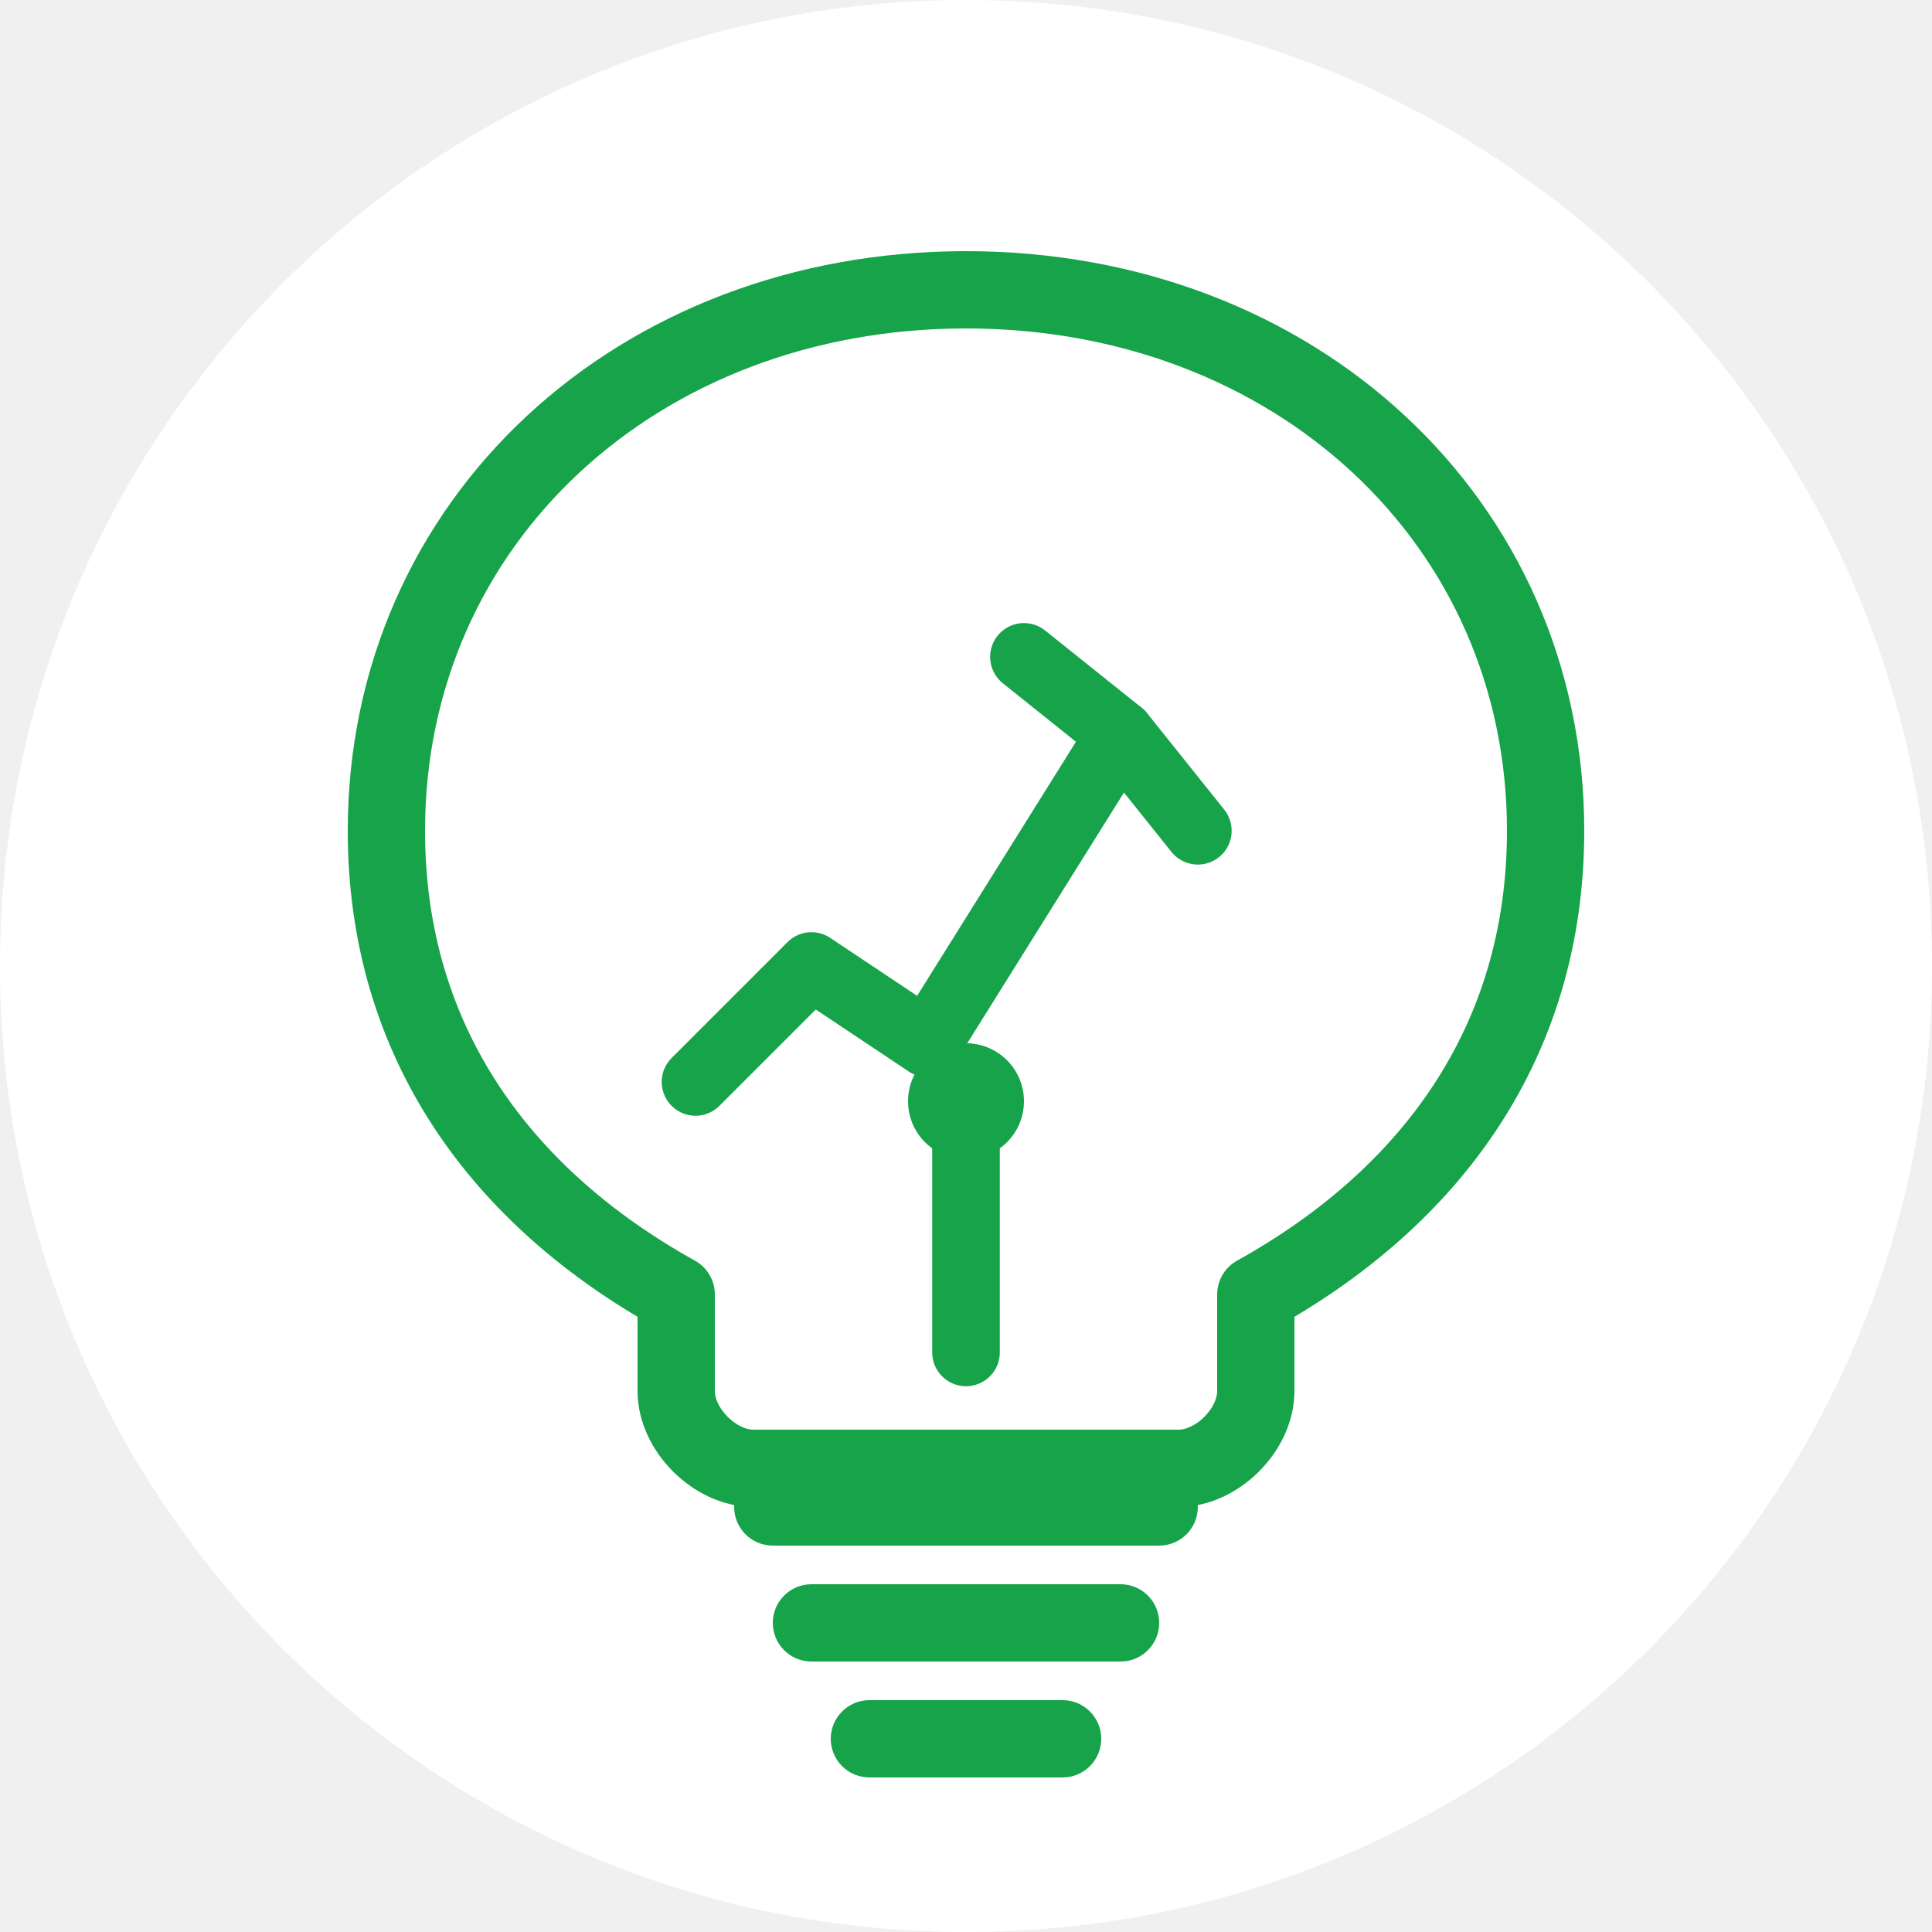
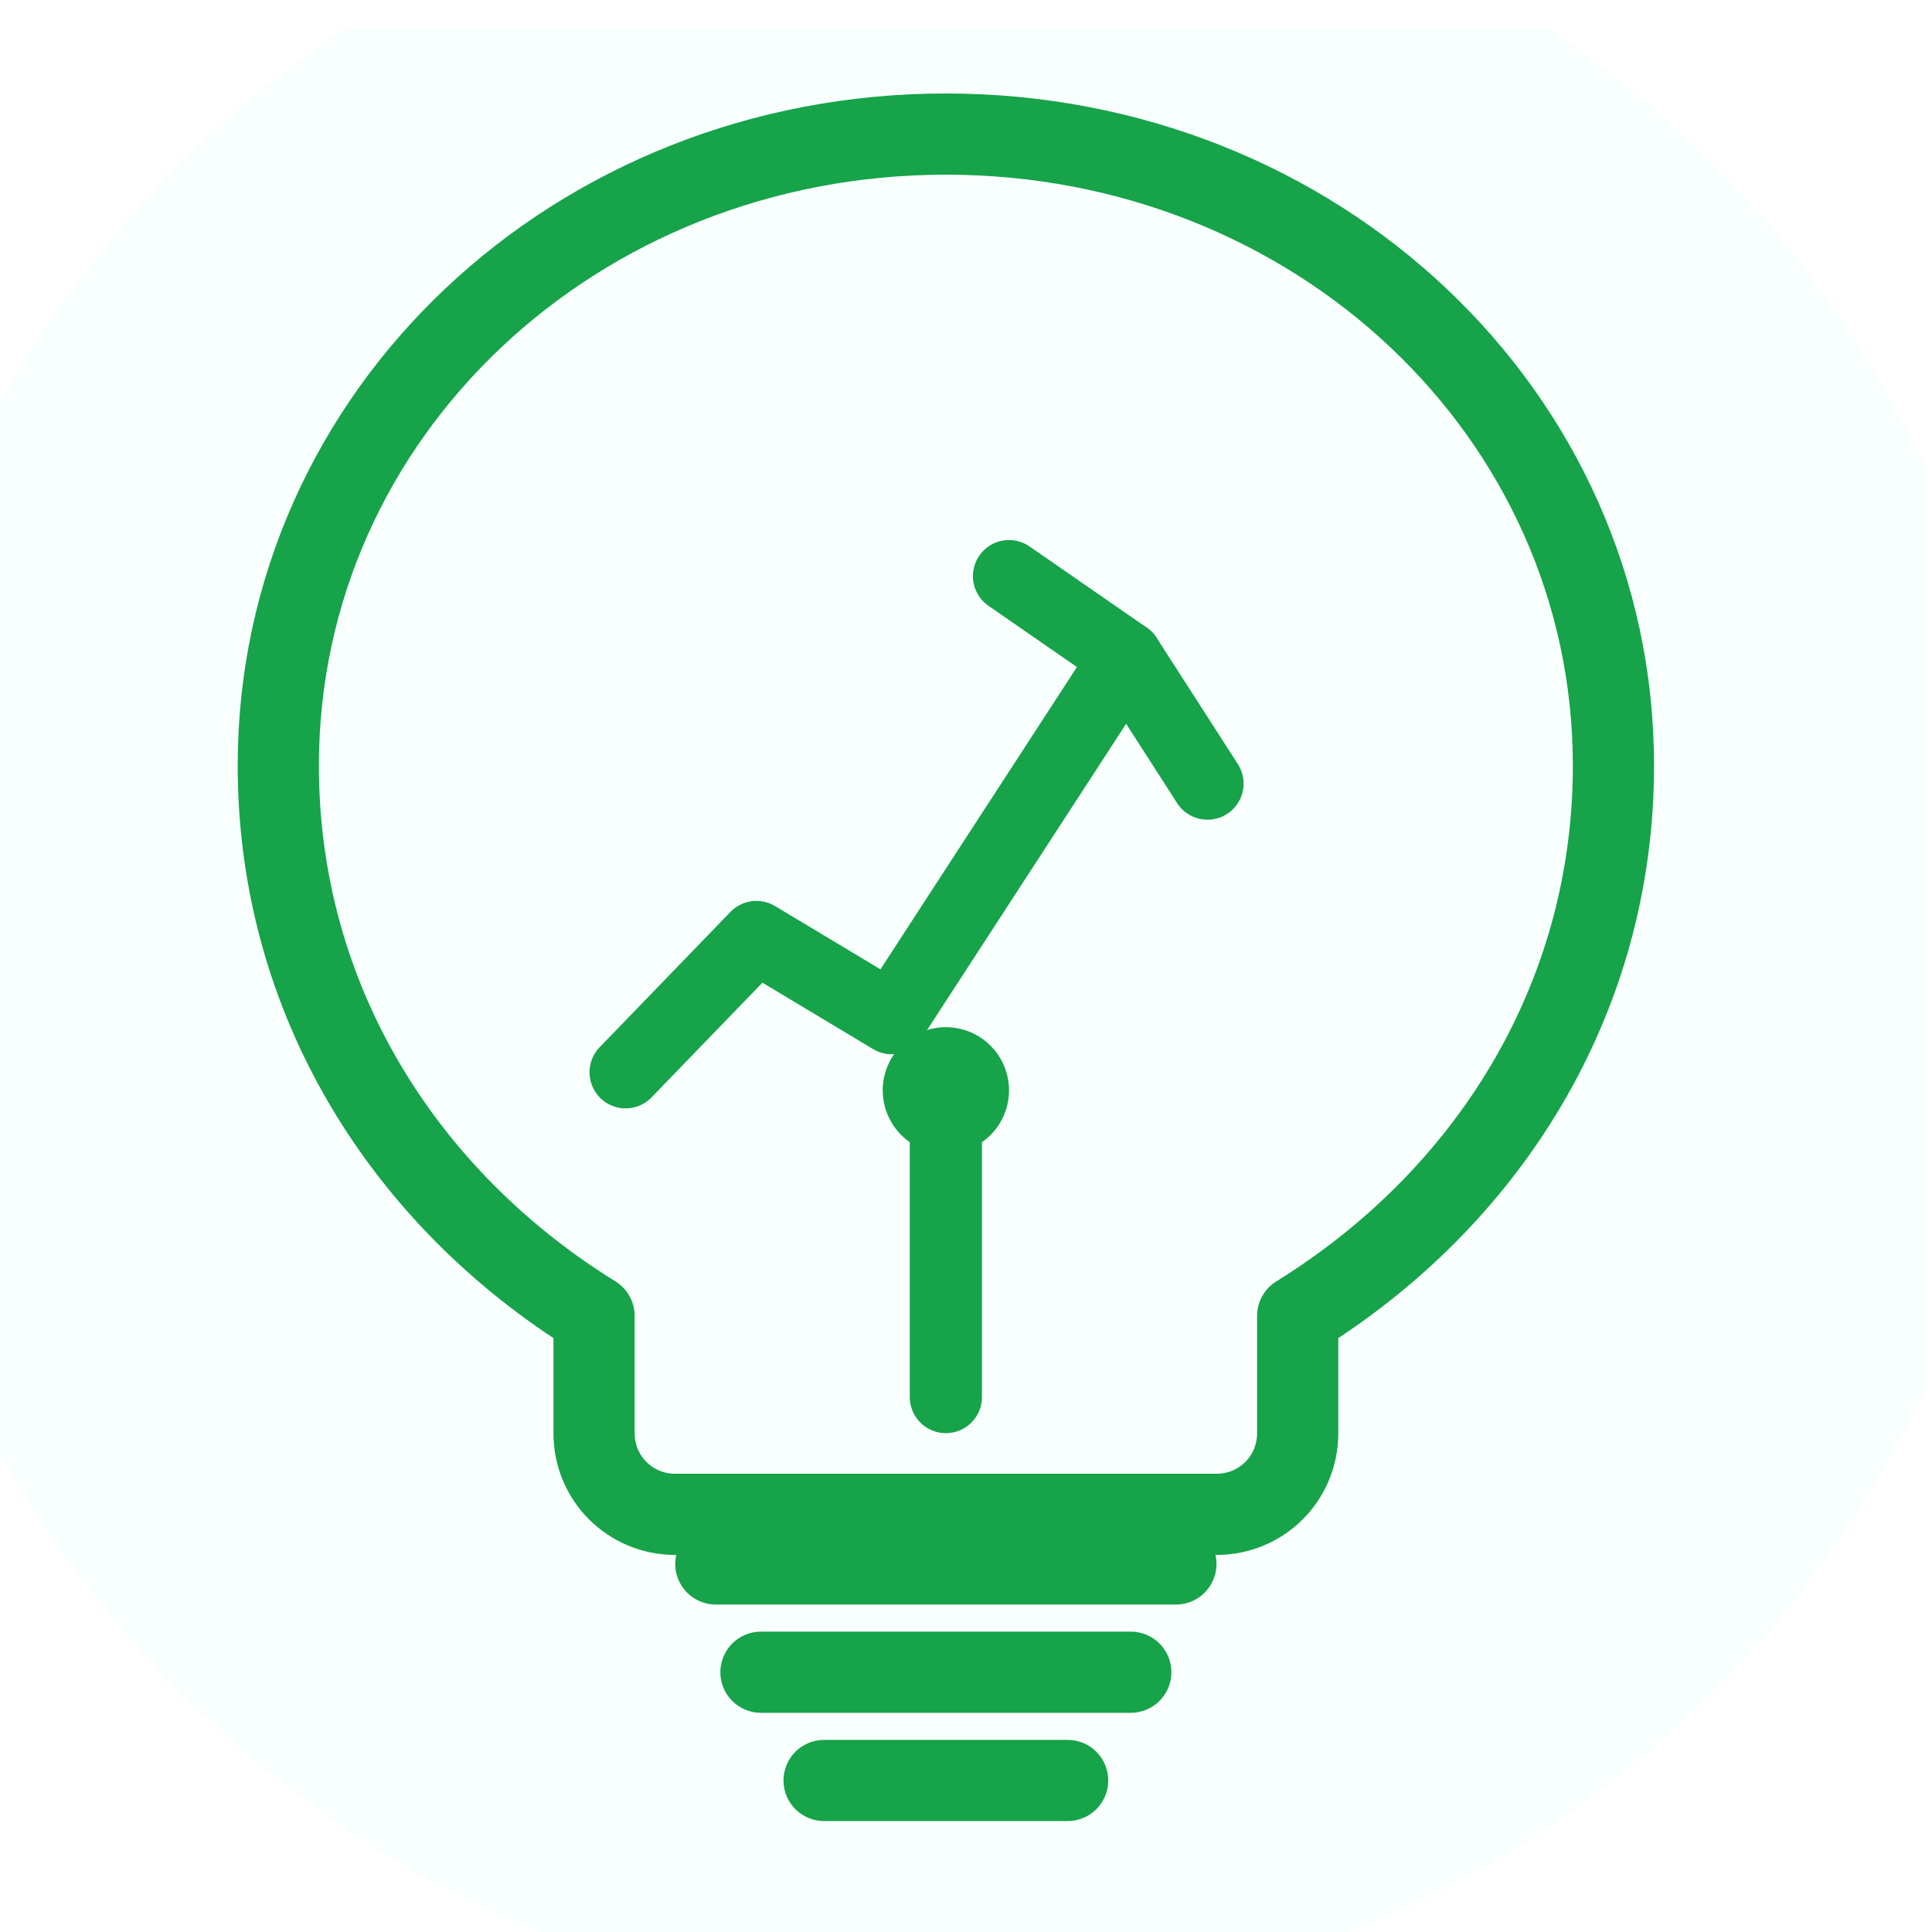
- <svg xmlns="http://www.w3.org/2000/svg" viewBox="0 0 100 100">
-   <circle cx="50" cy="50" r="50" fill="#ffffff" />
-   <path d="M50 15 C33 15 20 27 20 43 C20 54 26 62 35 67 L35 72 C35 74 37 76 39 76 L61 76 C63 76 65 74 65 72 L65 67 C74 62 80 54 80 43 C80 27 67 15 50 15 Z" fill="none" stroke="#16a34a" stroke-width="4" stroke-linejoin="round" />
-   <rect x="38" y="76" width="24" height="4" rx="2" fill="#16a34a" />
-   <rect x="40" y="82" width="20" height="4" rx="2" fill="#16a34a" />
-   <rect x="43" y="88" width="14" height="4" rx="2" fill="#16a34a" />
-   <line x1="50" y1="70" x2="50" y2="58" stroke="#16a34a" stroke-width="3.5" stroke-linecap="round" />
-   <circle cx="50" cy="57" r="3" fill="#16a34a" />
-   <polyline points="36,56 42,50 48,54 58,38" fill="none" stroke="#16a34a" stroke-width="3.5" stroke-linecap="round" stroke-linejoin="round" />
-   <polyline points="53,34 58,38 62,43" fill="none" stroke="#16a34a" stroke-width="3.5" stroke-linecap="round" stroke-linejoin="round" />
+ <svg xmlns="http://www.w3.org/2000/svg" width="1080" zoomAndPan="magnify" viewBox="0 0 810 810" height="1080" preserveAspectRatio="xMidYMid meet" version="1.0">
+   <defs>
+     <clipPath id="e4d91e5903">
+       <path d="M 0 12.199 L 808.273 12.199 L 808.273 810 L 0 810 Z M 0 12.199 " clip-rule="nonzero" />
+     </clipPath>
+   </defs>
+   <rect x="-81" width="972" fill="#ffffff" y="-81" height="972" fill-opacity="1" />
+   <rect x="-81" width="972" fill="#ffffff" y="-81" height="972" fill-opacity="1" />
+   <g clip-path="url(#e4d91e5903)">
+     <path fill="#ffffff" d="M 880.684 389.051 C 880.684 396.977 880.492 404.895 880.102 412.809 C 879.711 420.719 879.129 428.621 878.355 436.504 C 877.578 444.391 876.605 452.25 875.445 460.086 C 874.281 467.926 872.93 475.73 871.383 483.5 C 869.836 491.27 868.102 499 866.176 506.684 C 864.25 514.371 862.137 522.004 859.84 529.586 C 857.539 537.168 855.055 544.688 852.383 552.148 C 849.715 559.609 846.863 567 843.832 574.316 C 840.801 581.637 837.59 588.879 834.203 596.043 C 830.816 603.203 827.254 610.277 823.52 617.266 C 819.785 624.254 815.883 631.145 811.809 637.941 C 807.734 644.738 803.496 651.43 799.094 658.016 C 794.691 664.605 790.133 671.082 785.414 677.445 C 780.691 683.809 775.82 690.055 770.793 696.176 C 765.766 702.301 760.594 708.301 755.273 714.172 C 749.953 720.039 744.492 725.777 738.887 731.379 C 733.285 736.98 727.551 742.445 721.68 747.766 C 715.809 753.086 709.809 758.258 703.684 763.285 C 697.562 768.312 691.316 773.184 684.953 777.906 C 678.59 782.625 672.113 787.184 665.523 791.586 C 658.938 795.988 652.246 800.227 645.449 804.301 C 638.652 808.371 631.762 812.277 624.773 816.012 C 617.789 819.746 610.711 823.309 603.551 826.695 C 596.387 830.082 589.145 833.293 581.828 836.324 C 574.508 839.355 567.117 842.207 559.656 844.875 C 552.195 847.547 544.676 850.031 537.094 852.332 C 529.512 854.629 521.879 856.742 514.191 858.668 C 506.508 860.594 498.777 862.328 491.008 863.875 C 483.238 865.422 475.434 866.773 467.594 867.938 C 459.758 869.098 451.898 870.07 444.012 870.844 C 436.129 871.621 428.227 872.203 420.316 872.594 C 412.402 872.98 404.484 873.176 396.559 873.176 C 388.637 873.176 380.719 872.98 372.805 872.594 C 364.891 872.203 356.992 871.621 349.105 870.844 C 341.223 870.07 333.359 869.098 325.523 867.938 C 317.688 866.773 309.883 865.422 302.113 863.875 C 294.34 862.328 286.613 860.594 278.926 858.668 C 271.242 856.742 263.609 854.629 256.027 852.332 C 248.445 850.031 240.922 847.547 233.465 844.875 C 226.004 842.207 218.613 839.355 211.293 836.324 C 203.973 833.293 196.73 830.082 189.57 826.695 C 182.406 823.309 175.332 819.746 168.344 816.012 C 161.355 812.277 154.465 808.371 147.668 804.301 C 140.875 800.227 134.184 795.988 127.594 791.586 C 121.008 787.184 114.531 782.625 108.168 777.906 C 101.805 773.184 95.559 768.312 89.434 763.285 C 83.309 758.258 77.312 753.086 71.441 747.766 C 65.57 742.445 59.836 736.98 54.23 731.379 C 48.629 725.777 43.168 720.039 37.848 714.172 C 32.527 708.301 27.352 702.301 22.324 696.176 C 17.301 690.055 12.426 683.809 7.707 677.445 C 2.988 671.082 -1.574 664.605 -5.977 658.016 C -10.379 651.43 -14.613 644.738 -18.688 637.941 C -22.762 631.145 -26.664 624.254 -30.398 617.266 C -34.137 610.277 -37.695 603.203 -41.082 596.043 C -44.473 588.879 -47.68 581.637 -50.715 574.316 C -53.746 567 -56.598 559.609 -59.266 552.148 C -61.934 544.688 -64.418 537.168 -66.719 529.586 C -69.02 522.004 -71.133 514.371 -73.055 506.684 C -74.98 499 -76.719 491.27 -78.262 483.5 C -79.809 475.73 -81.164 467.926 -82.324 460.086 C -83.488 452.25 -84.457 444.391 -85.234 436.504 C -86.012 428.621 -86.594 420.719 -86.98 412.809 C -87.371 404.895 -87.566 396.977 -87.566 389.051 C -87.566 381.129 -87.371 373.211 -86.98 365.297 C -86.594 357.383 -86.012 349.484 -85.234 341.598 C -84.457 333.715 -83.488 325.852 -82.324 318.016 C -81.164 310.18 -79.809 302.375 -78.262 294.605 C -76.719 286.832 -74.98 279.105 -73.055 271.418 C -71.133 263.734 -69.02 256.098 -66.719 248.52 C -64.418 240.938 -61.934 233.414 -59.266 225.953 C -56.598 218.496 -53.746 211.105 -50.715 203.785 C -47.68 196.465 -44.473 189.223 -41.082 182.062 C -37.695 174.898 -34.137 167.824 -30.398 160.836 C -26.664 153.848 -22.762 146.957 -18.688 140.16 C -14.613 133.367 -10.379 126.676 -5.977 120.086 C -1.574 113.5 2.988 107.023 7.707 100.66 C 12.426 94.297 17.301 88.051 22.324 81.926 C 27.352 75.801 32.527 69.805 37.848 63.934 C 43.168 58.062 48.629 52.324 54.23 46.723 C 59.836 41.121 65.57 35.66 71.441 30.34 C 77.312 25.02 83.309 19.844 89.434 14.816 C 95.559 9.793 101.805 4.918 108.168 0.199 C 114.531 -4.52 121.008 -9.082 127.594 -13.484 C 134.184 -17.887 140.875 -22.121 147.668 -26.195 C 154.465 -30.27 161.355 -34.172 168.344 -37.91 C 175.332 -41.645 182.406 -45.203 189.57 -48.594 C 196.73 -51.98 203.973 -55.188 211.293 -58.223 C 218.613 -61.254 226.004 -64.105 233.465 -66.773 C 240.922 -69.441 248.445 -71.926 256.027 -74.227 C 263.609 -76.527 271.242 -78.641 278.926 -80.566 C 286.613 -82.488 294.34 -84.227 302.113 -85.77 C 309.883 -87.316 317.688 -88.672 325.523 -89.832 C 333.359 -90.996 341.223 -91.965 349.105 -92.742 C 356.992 -93.52 364.891 -94.102 372.805 -94.488 C 380.719 -94.879 388.637 -95.074 396.559 -95.074 C 404.484 -95.074 412.402 -94.879 420.316 -94.488 C 428.227 -94.102 436.129 -93.52 444.012 -92.742 C 451.898 -91.965 459.758 -90.996 467.594 -89.832 C 475.434 -88.672 483.238 -87.316 491.008 -85.77 C 498.777 -84.227 506.508 -82.488 514.191 -80.566 C 521.879 -78.641 529.512 -76.527 537.094 -74.227 C 544.676 -71.926 552.195 -69.441 559.656 -66.773 C 567.117 -64.105 574.508 -61.254 581.828 -58.223 C 589.145 -55.188 596.387 -51.98 603.551 -48.594 C 610.711 -45.203 617.789 -41.645 624.773 -37.91 C 631.762 -34.172 638.652 -30.27 645.449 -26.195 C 652.246 -22.121 658.938 -17.887 665.523 -13.484 C 672.113 -9.082 678.59 -4.52 684.953 0.199 C 691.316 4.918 697.562 9.793 703.684 14.816 C 709.809 19.844 715.809 25.02 721.68 30.34 C 727.551 35.66 733.285 41.121 738.887 46.723 C 744.492 52.324 749.953 58.062 755.273 63.934 C 760.594 69.805 765.766 75.801 770.793 81.926 C 775.82 88.051 780.691 94.297 785.414 100.66 C 790.133 107.023 794.691 113.5 799.094 120.086 C 803.496 126.676 807.734 133.367 811.809 140.16 C 815.883 146.957 819.785 153.848 823.52 160.836 C 827.254 167.824 830.816 174.898 834.203 182.062 C 837.59 189.223 840.801 196.465 843.832 203.785 C 846.863 211.105 849.715 218.496 852.383 225.953 C 855.055 233.414 857.539 240.938 859.84 248.52 C 862.137 256.098 864.25 263.734 866.176 271.418 C 868.102 279.105 869.836 286.832 871.383 294.605 C 872.93 302.375 874.281 310.18 875.445 318.016 C 876.605 325.852 877.578 333.715 878.355 341.598 C 879.129 349.484 879.711 357.383 880.102 365.297 C 880.492 373.211 880.684 381.129 880.684 389.051 Z M 880.684 389.051 " fill-opacity="1" fill-rule="nonzero" />
+     <path fill="#f8fffe" d="M 850.426 389.051 C 850.426 396.48 850.246 403.902 849.879 411.32 C 849.516 418.742 848.969 426.145 848.242 433.539 C 847.512 440.93 846.605 448.301 845.516 455.648 C 844.426 462.996 843.156 470.312 841.707 477.598 C 840.258 484.883 838.629 492.129 836.824 499.332 C 835.02 506.539 833.039 513.695 830.883 520.801 C 828.727 527.91 826.398 534.961 823.895 541.953 C 821.395 548.949 818.723 555.875 815.879 562.738 C 813.035 569.602 810.027 576.391 806.852 583.105 C 803.676 589.82 800.336 596.453 796.836 603.004 C 793.332 609.555 789.672 616.016 785.855 622.387 C 782.035 628.758 778.062 635.031 773.938 641.207 C 769.809 647.383 765.535 653.453 761.109 659.422 C 756.684 665.387 752.117 671.238 747.402 676.98 C 742.691 682.723 737.84 688.348 732.852 693.852 C 727.863 699.355 722.746 704.73 717.492 709.984 C 712.238 715.238 706.863 720.355 701.359 725.344 C 695.855 730.332 690.23 735.184 684.488 739.895 C 678.75 744.609 672.895 749.176 666.93 753.602 C 660.961 758.027 654.891 762.301 648.715 766.43 C 642.539 770.555 636.266 774.527 629.895 778.348 C 623.523 782.164 617.062 785.824 610.512 789.328 C 603.961 792.828 597.328 796.168 590.613 799.344 C 583.898 802.52 577.109 805.527 570.246 808.371 C 563.383 811.211 556.457 813.887 549.465 816.387 C 542.469 818.891 535.418 821.219 528.309 823.375 C 521.203 825.531 514.047 827.512 506.84 829.316 C 499.637 831.121 492.391 832.75 485.105 834.199 C 477.82 835.648 470.504 836.918 463.156 838.008 C 455.809 839.098 448.438 840.004 441.047 840.734 C 433.656 841.461 426.25 842.008 418.828 842.371 C 411.41 842.738 403.988 842.918 396.559 842.918 C 389.133 842.918 381.707 842.738 374.289 842.371 C 366.871 842.008 359.465 841.461 352.074 840.734 C 344.68 840.004 337.312 839.098 329.965 838.008 C 322.617 836.918 315.301 835.648 308.016 834.199 C 300.73 832.75 293.484 831.121 286.277 829.316 C 279.074 827.512 271.918 825.531 264.809 823.375 C 257.699 821.219 250.648 818.891 243.656 816.387 C 236.664 813.887 229.734 811.211 222.871 808.371 C 216.012 805.527 209.223 802.52 202.508 799.344 C 195.793 796.168 189.16 792.828 182.609 789.328 C 176.059 785.824 169.598 782.164 163.227 778.348 C 156.855 774.527 150.582 770.555 144.406 766.43 C 138.23 762.301 132.156 758.027 126.191 753.602 C 120.227 749.176 114.371 744.609 108.629 739.895 C 102.887 735.184 97.266 730.332 91.762 725.344 C 86.258 720.355 80.879 715.238 75.629 709.984 C 70.375 704.73 65.254 699.355 60.266 693.852 C 55.277 688.348 50.43 682.723 45.715 676.98 C 41.004 671.238 36.434 665.387 32.012 659.422 C 27.586 653.453 23.309 647.383 19.184 641.207 C 15.055 635.031 11.082 628.758 7.266 622.387 C 3.445 616.016 -0.215 609.555 -3.715 603.004 C -7.215 596.453 -10.555 589.82 -13.73 583.105 C -16.906 576.391 -19.918 569.602 -22.758 562.738 C -25.602 555.875 -28.273 548.949 -30.777 541.953 C -33.277 534.961 -35.609 527.91 -37.766 520.801 C -39.922 513.695 -41.902 506.539 -43.707 499.332 C -45.512 492.129 -47.137 484.883 -48.586 477.598 C -50.035 470.312 -51.305 462.996 -52.395 455.648 C -53.484 448.301 -54.395 440.93 -55.121 433.539 C -55.852 426.145 -56.395 418.742 -56.762 411.32 C -57.125 403.902 -57.309 396.48 -57.309 389.051 C -57.309 381.625 -57.125 374.199 -56.762 366.781 C -56.395 359.363 -55.852 351.957 -55.121 344.566 C -54.395 337.172 -53.484 329.805 -52.395 322.457 C -51.305 315.109 -50.035 307.793 -48.586 300.508 C -47.137 293.223 -45.512 285.977 -43.707 278.77 C -41.902 271.566 -39.922 264.41 -37.766 257.301 C -35.609 250.191 -33.277 243.141 -30.777 236.148 C -28.273 229.156 -25.602 222.227 -22.758 215.363 C -19.918 208.5 -16.906 201.715 -13.73 195 C -10.555 188.285 -7.215 181.652 -3.715 175.102 C -0.215 168.551 3.445 162.09 7.266 155.719 C 11.082 149.348 15.055 143.074 19.184 136.898 C 23.309 130.719 27.586 124.648 32.012 118.684 C 36.434 112.719 41.004 106.863 45.715 101.121 C 50.43 95.379 55.277 89.758 60.266 84.254 C 65.254 78.75 70.375 73.371 75.629 68.121 C 80.879 62.867 86.258 57.746 91.762 52.758 C 97.266 47.77 102.887 42.918 108.629 38.207 C 114.371 33.496 120.227 28.926 126.191 24.504 C 132.156 20.078 138.23 15.801 144.406 11.676 C 150.582 7.547 156.855 3.574 163.227 -0.242 C 169.598 -4.062 176.059 -7.723 182.609 -11.223 C 189.16 -14.727 195.793 -18.062 202.508 -21.238 C 209.223 -24.414 216.012 -27.426 222.871 -30.266 C 229.734 -33.109 236.664 -35.781 243.656 -38.285 C 250.648 -40.785 257.699 -43.117 264.809 -45.273 C 271.918 -47.43 279.074 -49.41 286.277 -51.215 C 293.484 -53.02 300.73 -54.645 308.016 -56.094 C 315.301 -57.543 322.617 -58.812 329.965 -59.902 C 337.312 -60.992 344.68 -61.902 352.074 -62.629 C 359.465 -63.359 366.871 -63.902 374.289 -64.27 C 381.707 -64.633 389.133 -64.816 396.559 -64.816 C 403.988 -64.816 411.41 -64.633 418.828 -64.27 C 426.25 -63.902 433.656 -63.359 441.047 -62.629 C 448.438 -61.902 455.809 -60.992 463.156 -59.902 C 470.504 -58.812 477.82 -57.543 485.105 -56.094 C 492.391 -54.645 499.637 -53.02 506.84 -51.215 C 514.047 -49.41 521.203 -47.43 528.309 -45.273 C 535.418 -43.117 542.469 -40.785 549.465 -38.285 C 556.457 -35.781 563.383 -33.109 570.246 -30.266 C 577.109 -27.426 583.898 -24.414 590.613 -21.238 C 597.328 -18.062 603.961 -14.727 610.512 -11.223 C 617.062 -7.723 623.523 -4.062 629.895 -0.242 C 636.266 3.574 642.539 7.547 648.715 11.676 C 654.891 15.801 660.961 20.078 666.93 24.504 C 672.895 28.926 678.75 33.496 684.488 38.207 C 690.23 42.918 695.855 47.77 701.359 52.758 C 706.863 57.746 712.238 62.867 717.492 68.121 C 722.746 73.371 727.863 78.75 732.852 84.254 C 737.84 89.758 742.691 95.379 747.402 101.121 C 752.117 106.863 756.684 112.719 761.109 118.684 C 765.535 124.648 769.809 130.719 773.938 136.898 C 778.062 143.074 782.035 149.348 785.855 155.719 C 789.672 162.09 793.332 168.551 796.836 175.102 C 800.336 181.652 803.676 188.285 806.852 195 C 810.027 201.715 813.035 208.5 815.879 215.363 C 818.723 222.227 821.395 229.156 823.895 236.148 C 826.398 243.141 828.727 250.191 830.883 257.301 C 833.039 264.41 835.02 271.566 836.824 278.77 C 838.629 285.977 840.258 293.223 841.707 300.508 C 843.156 307.793 844.426 315.109 845.516 322.457 C 846.605 329.805 847.512 337.172 848.242 344.566 C 848.969 351.957 849.516 359.363 849.879 366.781 C 850.246 374.199 850.426 381.625 850.426 389.051 Z M 850.426 389.051 " fill-opacity="1" fill-rule="nonzero" />
+   </g>
+   <path stroke-linecap="butt" transform="matrix(1.891113, 0, 0, 1.891113, -87.56514, -95.07322)" fill="none" stroke-linejoin="round" d="M 255.999 79.999 C 174 79.999 108 142 108 220.001 C 108 271.999 135.999 316.001 178.001 342 L 178.001 367.999 C 178.001 377.999 186.001 385.999 196 385.999 L 316 385.999 C 326 385.999 334 377.999 334 367.999 L 334 342 C 375.999 316.001 404 271.999 404 220.001 C 404 142 338.001 79.999 255.999 79.999 Z M 255.999 79.999 " stroke="#16a34a" stroke-width="18" stroke-opacity="1" stroke-miterlimit="4" />
+   <path fill="#16a34a" d="M 300.113 638.68 L 493.008 638.68 C 493.562 638.68 494.121 638.707 494.676 638.762 C 495.23 638.816 495.781 638.898 496.328 639.004 C 496.875 639.113 497.414 639.25 497.945 639.41 C 498.48 639.574 499.004 639.762 499.52 639.973 C 500.035 640.188 500.539 640.426 501.031 640.688 C 501.52 640.953 502 641.238 502.461 641.547 C 502.926 641.855 503.371 642.188 503.805 642.543 C 504.234 642.895 504.648 643.27 505.043 643.664 C 505.438 644.059 505.809 644.469 506.164 644.902 C 506.516 645.332 506.848 645.781 507.16 646.242 C 507.469 646.707 507.754 647.184 508.016 647.676 C 508.281 648.168 508.52 648.672 508.73 649.184 C 508.945 649.699 509.133 650.223 509.293 650.758 C 509.457 651.293 509.59 651.832 509.699 652.379 C 509.809 652.926 509.891 653.477 509.945 654.031 C 510 654.586 510.027 655.141 510.027 655.699 C 510.027 656.258 510 656.812 509.945 657.367 C 509.891 657.922 509.809 658.473 509.699 659.02 C 509.59 659.566 509.457 660.105 509.293 660.641 C 509.133 661.172 508.945 661.695 508.73 662.211 C 508.52 662.727 508.281 663.23 508.016 663.723 C 507.754 664.215 507.469 664.691 507.16 665.156 C 506.848 665.617 506.516 666.066 506.164 666.496 C 505.809 666.926 505.438 667.34 505.043 667.734 C 504.648 668.129 504.234 668.5 503.805 668.855 C 503.371 669.207 502.926 669.539 502.461 669.852 C 502 670.16 501.52 670.445 501.031 670.707 C 500.539 670.973 500.035 671.211 499.52 671.422 C 499.004 671.637 498.48 671.824 497.945 671.984 C 497.414 672.148 496.875 672.281 496.328 672.391 C 495.781 672.5 495.23 672.582 494.676 672.637 C 494.121 672.691 493.562 672.719 493.008 672.719 L 300.113 672.719 C 299.555 672.719 299 672.691 298.445 672.637 C 297.891 672.582 297.34 672.5 296.793 672.391 C 296.246 672.281 295.707 672.148 295.172 671.984 C 294.641 671.824 294.113 671.637 293.602 671.422 C 293.086 671.211 292.582 670.973 292.09 670.707 C 291.598 670.445 291.121 670.16 290.656 669.852 C 290.195 669.539 289.746 669.207 289.316 668.855 C 288.883 668.5 288.473 668.129 288.078 667.734 C 287.684 667.34 287.309 666.926 286.957 666.496 C 286.602 666.066 286.27 665.617 285.961 665.156 C 285.652 664.691 285.367 664.215 285.102 663.723 C 284.84 663.23 284.602 662.727 284.387 662.211 C 284.176 661.695 283.988 661.172 283.824 660.641 C 283.664 660.105 283.527 659.566 283.422 659.02 C 283.312 658.473 283.23 657.922 283.176 657.367 C 283.121 656.812 283.094 656.258 283.094 655.699 C 283.094 655.141 283.121 654.586 283.176 654.031 C 283.23 653.477 283.312 652.926 283.422 652.379 C 283.527 651.832 283.664 651.293 283.824 650.758 C 283.988 650.223 284.176 649.699 284.387 649.184 C 284.602 648.672 284.84 648.168 285.102 647.676 C 285.367 647.184 285.652 646.707 285.961 646.242 C 286.27 645.781 286.602 645.332 286.957 644.902 C 287.309 644.469 287.684 644.059 288.078 643.664 C 288.473 643.27 288.883 642.895 289.316 642.543 C 289.746 642.188 290.195 641.855 290.656 641.547 C 291.121 641.238 291.598 640.953 292.09 640.688 C 292.582 640.426 293.086 640.188 293.602 639.973 C 294.113 639.762 294.641 639.574 295.172 639.41 C 295.707 639.25 296.246 639.113 296.793 639.004 C 297.34 638.898 297.891 638.816 298.445 638.762 C 299 638.707 299.555 638.68 300.113 638.68 Z M 300.113 638.68 " fill-opacity="1" fill-rule="nonzero" />
+   <path fill="#16a34a" d="M 319.023 684.066 L 474.094 684.066 C 474.652 684.066 475.211 684.094 475.766 684.148 C 476.32 684.203 476.867 684.285 477.414 684.391 C 477.961 684.5 478.504 684.637 479.035 684.797 C 479.57 684.961 480.094 685.148 480.609 685.359 C 481.125 685.574 481.629 685.812 482.117 686.074 C 482.609 686.336 483.086 686.625 483.551 686.934 C 484.016 687.242 484.461 687.574 484.895 687.93 C 485.324 688.281 485.734 688.656 486.129 689.051 C 486.523 689.445 486.898 689.855 487.254 690.289 C 487.605 690.719 487.938 691.168 488.246 691.629 C 488.559 692.094 488.844 692.57 489.105 693.062 C 489.367 693.555 489.605 694.059 489.82 694.57 C 490.035 695.086 490.223 695.613 490.383 696.145 C 490.543 696.68 490.68 697.219 490.789 697.766 C 490.898 698.312 490.98 698.863 491.035 699.418 C 491.09 699.973 491.117 700.527 491.117 701.086 C 491.117 701.645 491.09 702.199 491.035 702.754 C 490.98 703.309 490.898 703.859 490.789 704.406 C 490.68 704.953 490.543 705.492 490.383 706.027 C 490.223 706.559 490.035 707.082 489.82 707.598 C 489.605 708.113 489.367 708.617 489.105 709.109 C 488.844 709.602 488.559 710.078 488.246 710.543 C 487.938 711.004 487.605 711.453 487.254 711.883 C 486.898 712.312 486.523 712.727 486.129 713.121 C 485.734 713.516 485.324 713.887 484.895 714.242 C 484.461 714.594 484.016 714.926 483.551 715.238 C 483.086 715.547 482.609 715.832 482.117 716.094 C 481.629 716.359 481.125 716.598 480.609 716.809 C 480.094 717.023 479.57 717.211 479.035 717.371 C 478.504 717.535 477.961 717.668 477.414 717.777 C 476.867 717.887 476.32 717.969 475.766 718.023 C 475.211 718.078 474.652 718.105 474.094 718.105 L 319.023 718.105 C 318.465 718.105 317.91 718.078 317.355 718.023 C 316.801 717.969 316.25 717.887 315.703 717.777 C 315.156 717.668 314.617 717.535 314.082 717.371 C 313.551 717.211 313.027 717.023 312.512 716.809 C 311.996 716.598 311.492 716.359 311 716.094 C 310.508 715.832 310.031 715.547 309.57 715.238 C 309.105 714.926 308.656 714.594 308.227 714.242 C 307.797 713.887 307.383 713.516 306.988 713.121 C 306.594 712.727 306.223 712.312 305.867 711.883 C 305.516 711.453 305.184 711.004 304.871 710.543 C 304.562 710.078 304.277 709.602 304.016 709.109 C 303.75 708.617 303.512 708.113 303.301 707.598 C 303.086 707.082 302.898 706.559 302.738 706.027 C 302.574 705.492 302.441 704.953 302.332 704.406 C 302.223 703.859 302.141 703.309 302.086 702.754 C 302.031 702.199 302.004 701.645 302.004 701.086 C 302.004 700.527 302.031 699.973 302.086 699.418 C 302.141 698.863 302.223 698.312 302.332 697.766 C 302.441 697.219 302.574 696.68 302.738 696.145 C 302.898 695.613 303.086 695.086 303.301 694.57 C 303.512 694.059 303.75 693.555 304.016 693.062 C 304.277 692.57 304.562 692.094 304.871 691.629 C 305.184 691.168 305.516 690.719 305.867 690.289 C 306.223 689.855 306.594 689.445 306.988 689.051 C 307.383 688.656 307.797 688.281 308.227 687.93 C 308.656 687.574 309.105 687.242 309.57 686.934 C 310.031 686.625 310.508 686.336 311 686.074 C 311.492 685.812 311.996 685.574 312.512 685.359 C 313.027 685.148 313.551 684.961 314.082 684.797 C 314.617 684.637 315.156 684.5 315.703 684.391 C 316.25 684.285 316.801 684.203 317.355 684.148 C 317.91 684.094 318.465 684.066 319.023 684.066 Z M 319.023 684.066 " fill-opacity="1" fill-rule="nonzero" />
+   <path fill="#16a34a" d="M 345.5 729.453 L 447.621 729.453 C 448.176 729.453 448.734 729.48 449.289 729.535 C 449.844 729.59 450.395 729.672 450.941 729.777 C 451.488 729.887 452.027 730.023 452.559 730.184 C 453.094 730.348 453.617 730.535 454.133 730.746 C 454.648 730.961 455.152 731.199 455.645 731.461 C 456.133 731.723 456.613 732.012 457.074 732.32 C 457.539 732.629 457.988 732.961 458.418 733.316 C 458.848 733.668 459.262 734.043 459.656 734.438 C 460.051 734.832 460.422 735.242 460.777 735.676 C 461.129 736.105 461.461 736.555 461.77 737.016 C 462.082 737.48 462.367 737.957 462.629 738.449 C 462.895 738.941 463.133 739.445 463.344 739.957 C 463.559 740.473 463.746 740.996 463.906 741.531 C 464.07 742.066 464.203 742.605 464.312 743.152 C 464.422 743.699 464.504 744.25 464.559 744.805 C 464.613 745.359 464.641 745.914 464.641 746.473 C 464.641 747.031 464.613 747.586 464.559 748.141 C 464.504 748.695 464.422 749.246 464.312 749.793 C 464.203 750.34 464.07 750.879 463.906 751.414 C 463.746 751.945 463.559 752.469 463.344 752.984 C 463.133 753.5 462.895 754.004 462.629 754.496 C 462.367 754.988 462.082 755.465 461.77 755.93 C 461.461 756.391 461.129 756.84 460.777 757.27 C 460.422 757.699 460.051 758.113 459.656 758.508 C 459.262 758.902 458.848 759.273 458.418 759.629 C 457.988 759.984 457.539 760.312 457.074 760.625 C 456.613 760.934 456.133 761.219 455.645 761.484 C 455.152 761.746 454.648 761.984 454.133 762.195 C 453.617 762.41 453.094 762.598 452.559 762.758 C 452.027 762.922 451.488 763.055 450.941 763.164 C 450.395 763.273 449.844 763.355 449.289 763.41 C 448.734 763.465 448.176 763.492 447.621 763.492 L 345.5 763.492 C 344.941 763.492 344.387 763.465 343.832 763.41 C 343.277 763.355 342.727 763.273 342.18 763.164 C 341.633 763.055 341.094 762.922 340.559 762.758 C 340.027 762.598 339.5 762.41 338.988 762.195 C 338.473 761.984 337.969 761.746 337.477 761.484 C 336.984 761.219 336.508 760.934 336.043 760.625 C 335.582 760.312 335.133 759.984 334.703 759.629 C 334.27 759.273 333.859 758.902 333.465 758.508 C 333.07 758.113 332.695 757.699 332.344 757.27 C 331.988 756.84 331.656 756.391 331.348 755.93 C 331.039 755.465 330.754 754.988 330.488 754.496 C 330.227 754.004 329.988 753.5 329.773 752.984 C 329.562 752.469 329.375 751.945 329.211 751.414 C 329.051 750.879 328.914 750.34 328.809 749.793 C 328.699 749.246 328.617 748.695 328.562 748.141 C 328.508 747.586 328.48 747.031 328.48 746.473 C 328.48 745.914 328.508 745.359 328.562 744.805 C 328.617 744.25 328.699 743.699 328.809 743.152 C 328.914 742.605 329.051 742.066 329.211 741.531 C 329.375 740.996 329.562 740.473 329.773 739.957 C 329.988 739.445 330.227 738.941 330.488 738.449 C 330.754 737.957 331.039 737.48 331.348 737.016 C 331.656 736.555 331.988 736.105 332.344 735.676 C 332.695 735.242 333.07 734.832 333.465 734.438 C 333.859 734.043 334.27 733.668 334.703 733.316 C 335.133 732.961 335.582 732.629 336.043 732.32 C 336.508 732.012 336.984 731.723 337.477 731.461 C 337.969 731.199 338.473 730.961 338.988 730.746 C 339.5 730.535 340.027 730.348 340.559 730.184 C 341.094 730.023 341.633 729.887 342.18 729.777 C 342.727 729.672 343.277 729.59 343.832 729.535 C 344.387 729.48 344.941 729.453 345.5 729.453 Z M 345.5 729.453 " fill-opacity="1" fill-rule="nonzero" />
+   <path stroke-linecap="round" transform="matrix(1.891113, 0, 0, 1.891113, -87.56514, -95.07322)" fill="none" stroke-linejoin="miter" d="M 255.999 359.999 L 255.999 295.999 " stroke="#16a34a" stroke-width="16" stroke-opacity="1" stroke-miterlimit="4" />
+   <path fill="#16a34a" d="M 423.035 457.133 C 423.035 458 422.992 458.863 422.906 459.727 C 422.824 460.59 422.695 461.445 422.527 462.297 C 422.359 463.148 422.148 463.988 421.895 464.816 C 421.645 465.648 421.352 466.461 421.02 467.262 C 420.688 468.066 420.316 468.848 419.91 469.613 C 419.5 470.379 419.055 471.121 418.574 471.84 C 418.09 472.562 417.574 473.258 417.027 473.926 C 416.477 474.598 415.895 475.238 415.281 475.852 C 414.668 476.465 414.027 477.047 413.355 477.598 C 412.684 478.148 411.988 478.664 411.27 479.145 C 410.547 479.629 409.805 480.074 409.039 480.48 C 408.277 480.891 407.492 481.262 406.691 481.594 C 405.891 481.926 405.074 482.215 404.246 482.469 C 403.414 482.719 402.574 482.93 401.727 483.098 C 400.875 483.27 400.02 483.395 399.156 483.48 C 398.293 483.566 397.426 483.605 396.559 483.605 C 395.691 483.605 394.828 483.566 393.965 483.48 C 393.102 483.395 392.246 483.27 391.395 483.098 C 390.543 482.93 389.703 482.719 388.875 482.469 C 388.043 482.215 387.23 481.926 386.43 481.594 C 385.625 481.262 384.844 480.891 384.078 480.48 C 383.316 480.074 382.57 479.629 381.852 479.145 C 381.129 478.664 380.434 478.148 379.766 477.598 C 379.094 477.047 378.453 476.465 377.84 475.852 C 377.227 475.238 376.645 474.598 376.094 473.926 C 375.543 473.258 375.027 472.562 374.547 471.84 C 374.062 471.121 373.621 470.379 373.211 469.613 C 372.801 468.848 372.43 468.066 372.098 467.262 C 371.77 466.461 371.477 465.648 371.223 464.816 C 370.973 463.988 370.762 463.148 370.594 462.297 C 370.426 461.445 370.297 460.59 370.211 459.727 C 370.125 458.863 370.086 458 370.086 457.133 C 370.086 456.266 370.125 455.398 370.211 454.535 C 370.297 453.676 370.426 452.816 370.594 451.965 C 370.762 451.117 370.973 450.277 371.223 449.445 C 371.477 448.617 371.77 447.801 372.098 447 C 372.43 446.199 372.801 445.418 373.211 444.652 C 373.621 443.887 374.062 443.145 374.547 442.422 C 375.027 441.703 375.543 441.008 376.094 440.336 C 376.645 439.664 377.227 439.023 377.84 438.41 C 378.453 437.797 379.094 437.215 379.766 436.664 C 380.434 436.117 381.129 435.602 381.852 435.117 C 382.57 434.637 383.316 434.191 384.078 433.781 C 384.844 433.375 385.625 433.004 386.43 432.672 C 387.23 432.34 388.043 432.047 388.875 431.797 C 389.703 431.543 390.543 431.336 391.395 431.164 C 392.246 430.996 393.102 430.867 393.965 430.785 C 394.828 430.699 395.691 430.656 396.559 430.656 C 397.426 430.656 398.293 430.699 399.156 430.785 C 400.02 430.867 400.875 430.996 401.727 431.164 C 402.574 431.336 403.414 431.543 404.246 431.797 C 405.074 432.047 405.891 432.34 406.691 432.672 C 407.492 433.004 408.277 433.375 409.039 433.781 C 409.805 434.191 410.547 434.637 411.27 435.117 C 411.988 435.602 412.684 436.117 413.355 436.664 C 414.027 437.215 414.668 437.797 415.281 438.41 C 415.895 439.023 416.477 439.664 417.027 440.336 C 417.574 441.008 418.09 441.703 418.574 442.422 C 419.055 443.145 419.5 443.887 419.91 444.652 C 420.316 445.418 420.688 446.199 421.02 447 C 421.352 447.801 421.645 448.617 421.895 449.445 C 422.148 450.277 422.359 451.117 422.527 451.965 C 422.695 452.816 422.824 453.676 422.906 454.535 C 422.992 455.398 423.035 456.266 423.035 457.133 Z M 423.035 457.133 " fill-opacity="1" fill-rule="nonzero" />
+   <path stroke-linecap="round" transform="matrix(1.891113, 0, 0, 1.891113, -87.56514, -95.07322)" fill="none" stroke-linejoin="round" d="M 184.999 287.999 L 214 257.999 L 244 276.001 L 295.999 196.001 " stroke="#16a34a" stroke-width="16" stroke-opacity="1" stroke-miterlimit="4" />
+   <path stroke-linecap="round" transform="matrix(1.891113, 0, 0, 1.891113, -87.56514, -95.07322)" fill="none" stroke-linejoin="round" d="M 270 178.001 L 295.999 196.001 L 314.001 223.999 " stroke="#16a34a" stroke-width="16" stroke-opacity="1" stroke-miterlimit="4" />
</svg>
